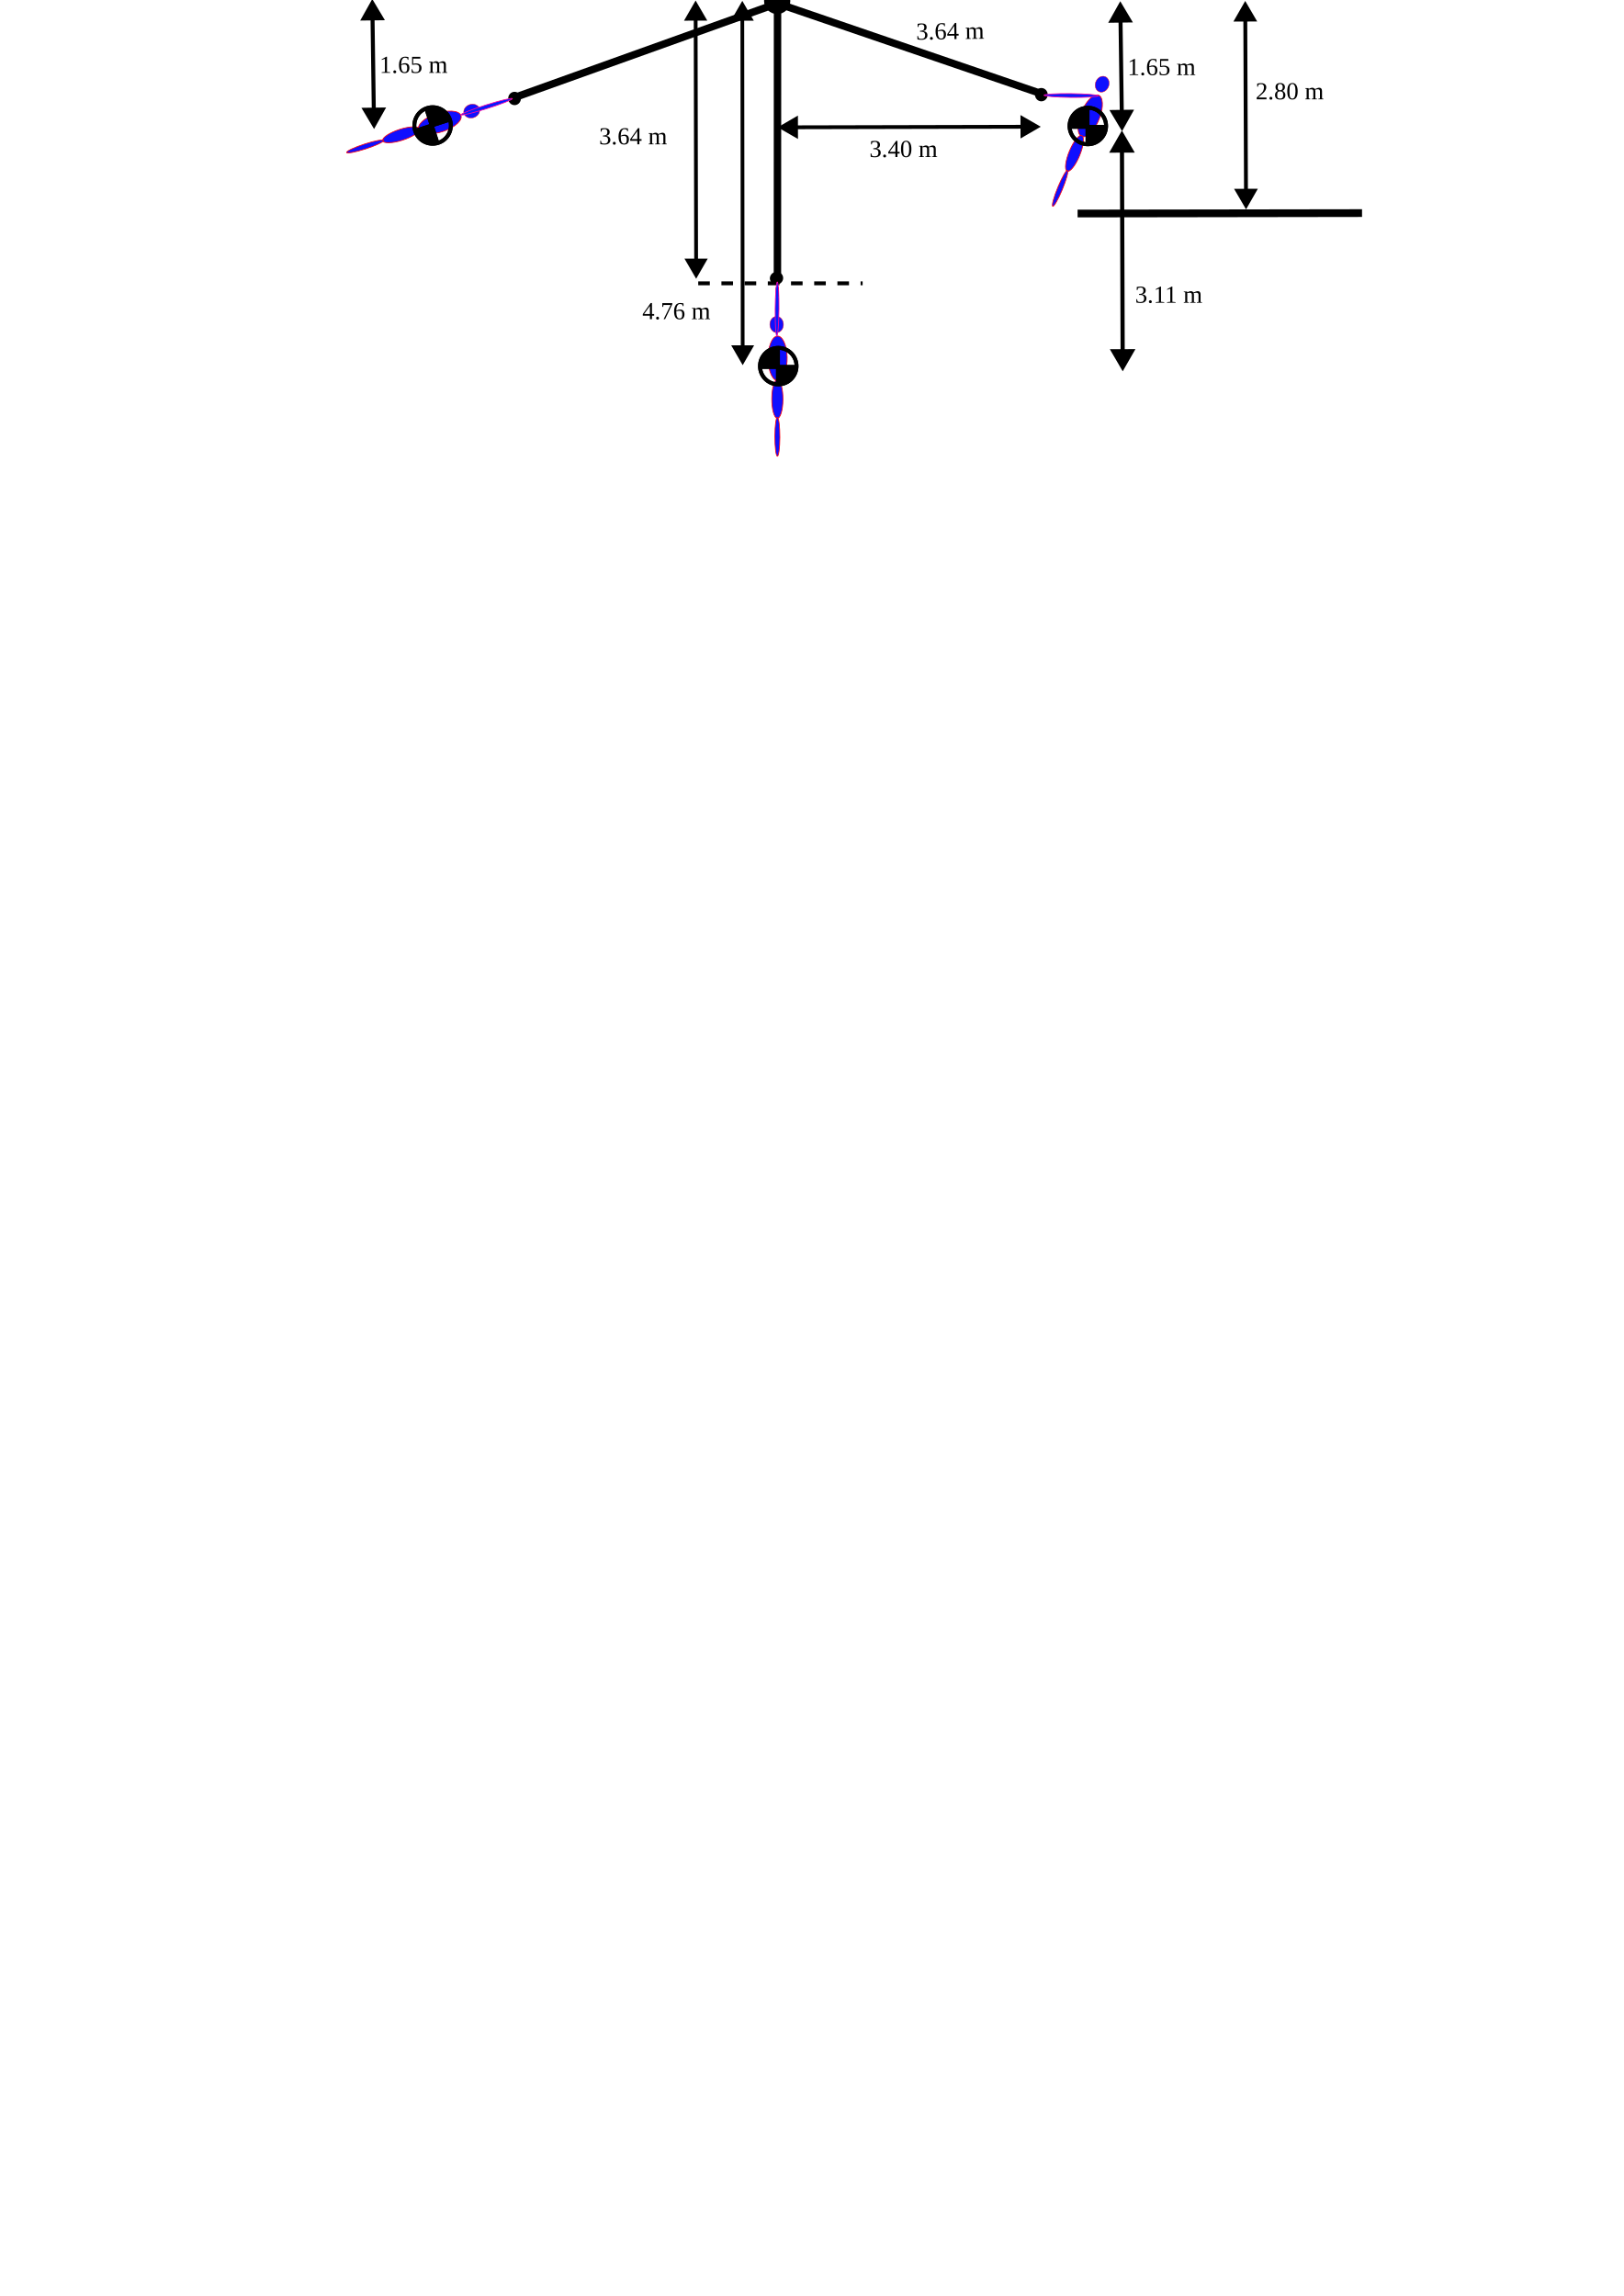
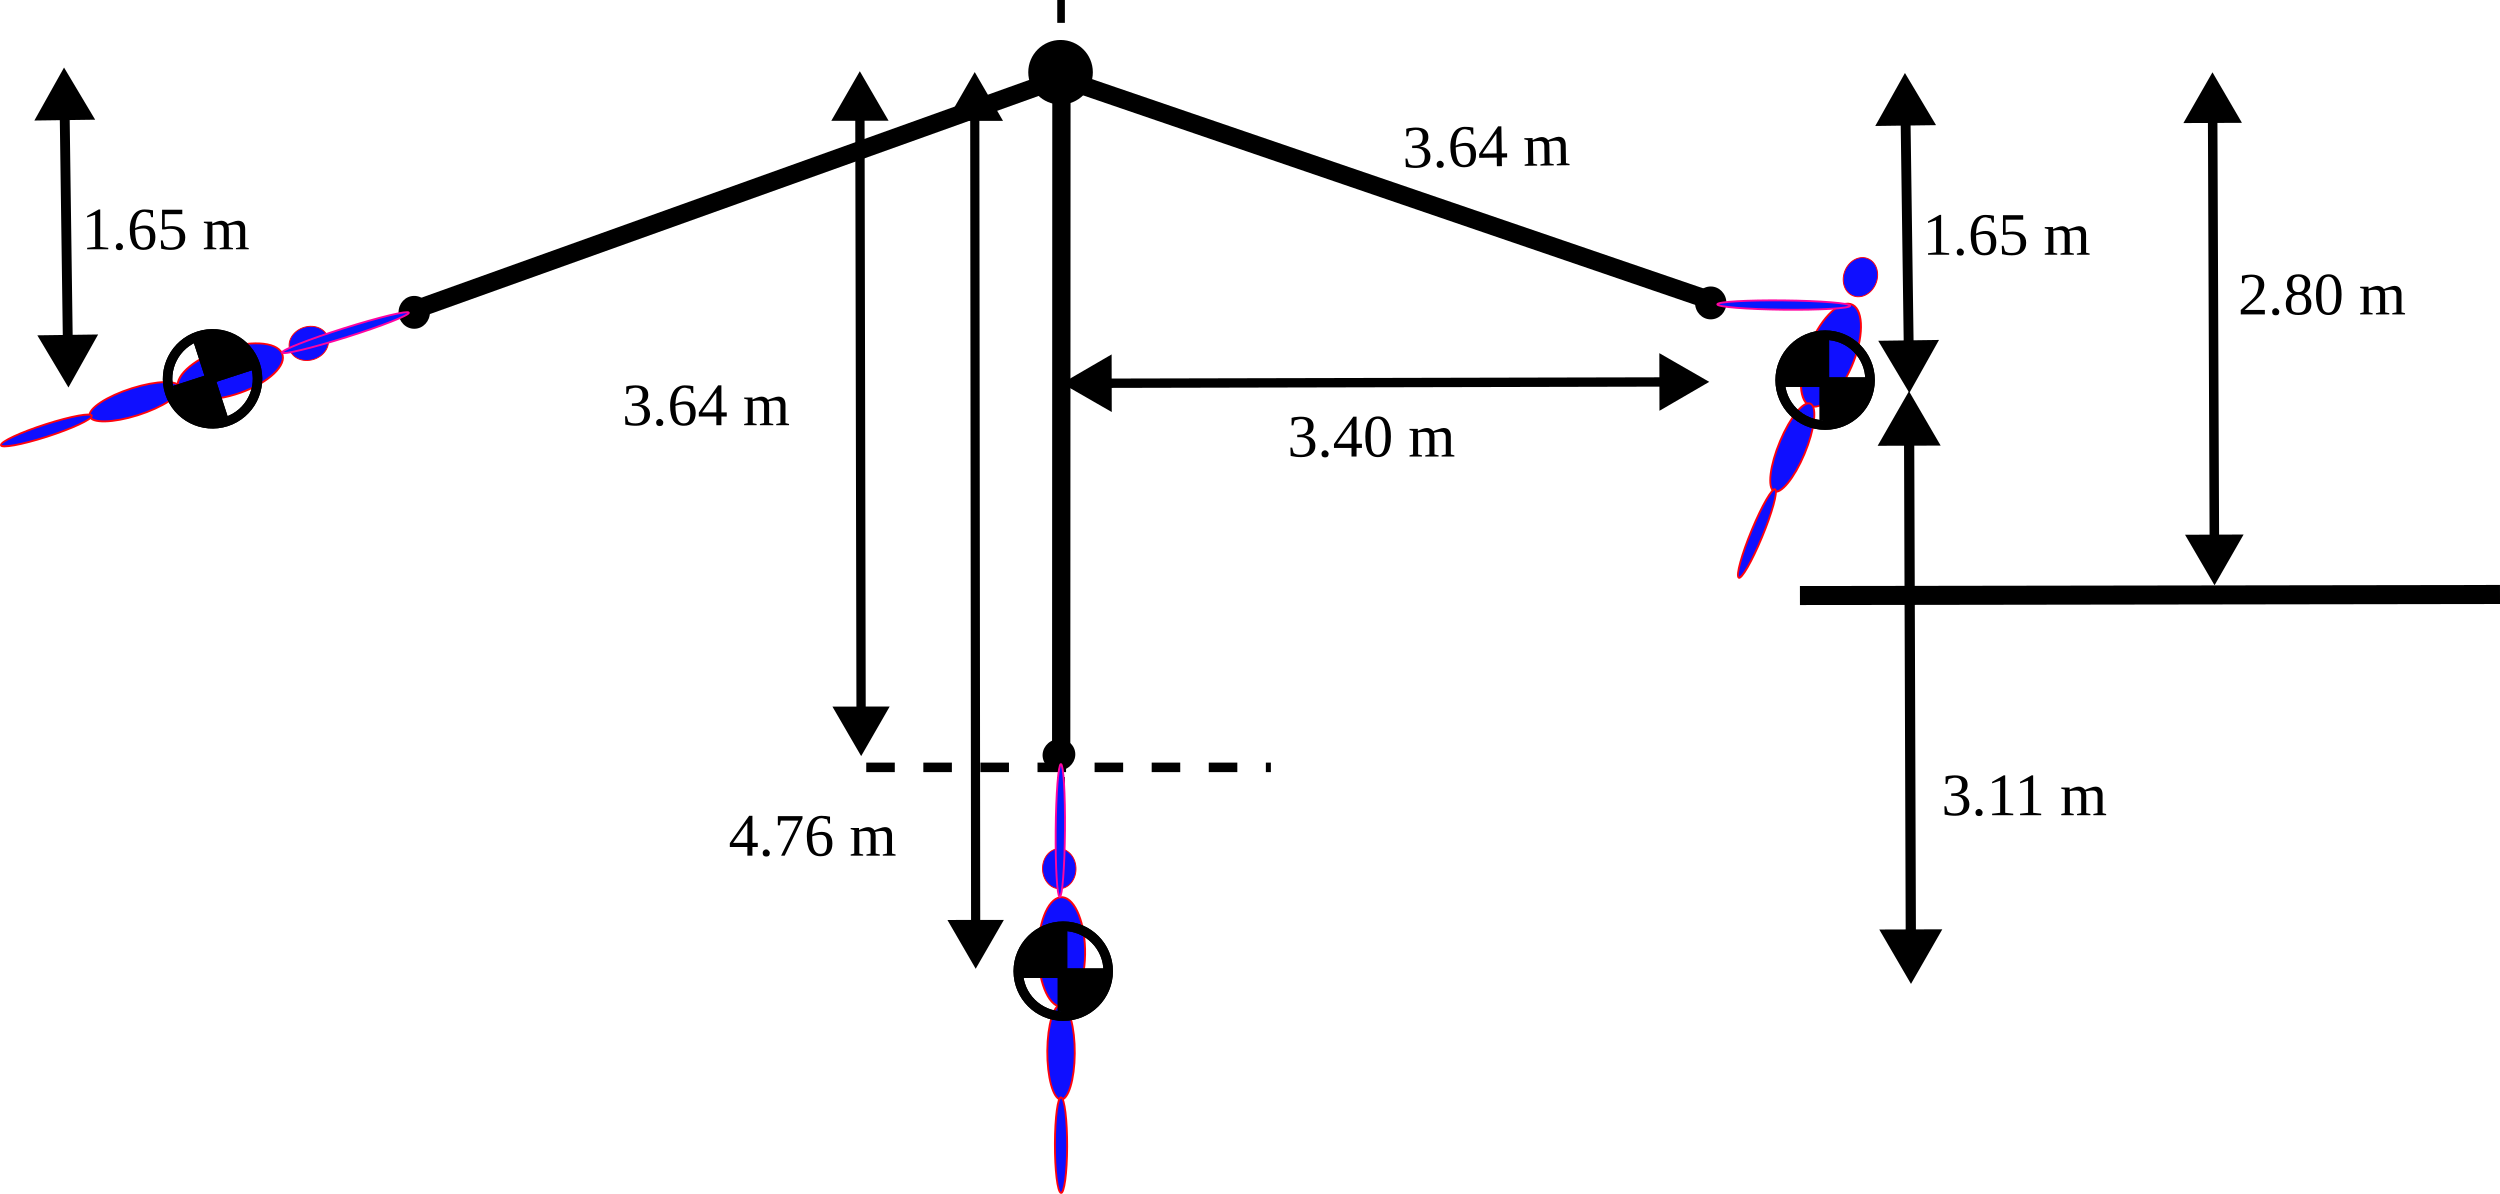
- <svg xmlns="http://www.w3.org/2000/svg" width="210mm" height="297mm" viewBox="0 0 210 297" version="1.1" id="svg5">
+ <svg xmlns="http://www.w3.org/2000/svg" width="131.376mm" height="62.74mm" viewBox="0 0 131.376 62.74" version="1.1" id="svg5">
  <defs id="defs2">
    <marker style="overflow:visible" id="marker7772" refX="0" refY="0" orient="auto-start-reverse" markerWidth="5.324" markerHeight="6.155" viewBox="0 0 5.324 6.155" preserveAspectRatio="xMidYMid">
      <path transform="scale(0.5)" style="fill:context-stroke;fill-rule:evenodd;stroke:context-stroke;stroke-width:1pt" d="M 5.77,0 -2.88,5 V -5 Z" id="path7770" />
    </marker>
    <marker style="overflow:visible" id="TriangleStart" refX="0" refY="0" orient="auto-start-reverse" markerWidth="5.324" markerHeight="6.155" viewBox="0 0 5.324 6.155" preserveAspectRatio="xMidYMid">
      <path transform="scale(0.5)" style="fill:context-stroke;fill-rule:evenodd;stroke:context-stroke;stroke-width:1pt" d="M 5.77,0 -2.88,5 V -5 Z" id="path135" />
    </marker>
  </defs>
-   <g id="layer1">
+   <g id="layer1" transform="translate(-44.78247,3.675165)">
    <text xml:space="preserve" style="font-size:3.175px;fill:#000000;stroke:none;stroke-width:1;stroke-dasharray:none;stroke-opacity:1" x="118.407" y="6.809" id="text2579" transform="rotate(-0.8121202)">
      <tspan id="tspan2577" style="stroke:none;stroke-width:1" x="118.407" y="6.809">3.64 m</tspan>
    </text>
    <g id="g2924">
      <ellipse style="fill:#000000;stroke-width:0.265" id="circle221" cx="134.682" cy="12.244" rx="0.824" ry="0.864" />
      <g id="g7010" transform="matrix(1.00034,-0.01344073,0.01417995,0.9481917,-0.9711064,1.762269)">
        <path style="fill:#000000;stroke:#000000;stroke-width:1.007;stroke-dasharray:none;stroke-opacity:1" d="M 101.604,0.084 135.21,12.762" id="path394" />
      </g>
    </g>
    <circle style="fill:#000000;stroke-width:0.265" id="path111" cx="100.515" cy="0.122" r="1.697" />
    <path style="fill:#000000;stroke:#000000;stroke-width:1;stroke-dasharray:none;stroke-opacity:1" d="m 139.37,27.62 36.788,-0.056" id="path6261" />
    <g id="g7834" transform="translate(-4.9874162e-8,-0.1312559)" />
    <path style="fill:#0719ff;fill-opacity:1;stroke:#000000;stroke-width:0.5;stroke-dasharray:none;stroke-opacity:1;marker-start:url(#TriangleStart);marker-end:url(#marker7772)" d="m 161.056,1.899 0.094,23.408" id="path7551" />
    <g id="g2545" transform="translate(12.7)">
      <text xml:space="preserve" style="font-size:3.175px;fill:#000000;fill-opacity:1;stroke:none;stroke-width:0.5;stroke-dasharray:none;stroke-opacity:1" x="149.694" y="12.849" id="text7890">
        <tspan id="tspan7888" style="fill:#000000;fill-opacity:1;stroke:none;stroke-width:0.5" x="149.694" y="12.849">2.80 m</tspan>
      </text>
    </g>
    <g id="g2823" transform="translate(0,1.058333)">
      <path style="fill:#0719ff;fill-opacity:1;stroke:#000000;stroke-width:0.492;stroke-dasharray:none;stroke-opacity:1;marker-start:url(#TriangleStart);marker-end:url(#marker7772)" d="m 132.857,15.337 -30.527,0.07" id="path8098" />
      <text xml:space="preserve" style="font-size:3.175px;fill:#000000;fill-opacity:1;stroke:none;stroke-width:0.5;stroke-dasharray:none;stroke-opacity:1" x="112.436" y="19.26" id="text8104">
        <tspan id="tspan8102" style="fill:#000000;fill-opacity:1;stroke:none;stroke-width:0.5" x="112.436" y="19.26">3.40 m</tspan>
      </text>
    </g>
    <path style="fill:#000000;fill-opacity:1;stroke:#000000;stroke-width:0.4;stroke-dasharray:1.201, 1.201;stroke-dashoffset:0;stroke-opacity:1" d="M 100.542,-3.675 V 40.06" id="path8178" />
    <path style="fill:#000000;fill-opacity:1;stroke:#000000;stroke-width:0.5;stroke-dasharray:1.5, 1.5;stroke-dashoffset:0;stroke-opacity:1" d="M 90.304,36.65 H 111.567" id="path8180" />
    <g id="g2974" transform="translate(-3.704167)">
      <path style="fill:#0719ff;fill-opacity:1;stroke:#000000;stroke-width:0.489;stroke-dasharray:none;stroke-opacity:1;marker-start:url(#TriangleStart);marker-end:url(#marker7772)" d="M 93.674,1.804 93.738,34.322" id="path2547" />
      <g id="g2553" transform="translate(-68.51758,5.820365)">
        <text xml:space="preserve" style="font-size:3.175px;fill:#000000;fill-opacity:1;stroke:none;stroke-width:0.5;stroke-dasharray:none;stroke-opacity:1" x="149.694" y="12.849" id="text2551">
          <tspan id="tspan2549" style="fill:#000000;fill-opacity:1;stroke:none;stroke-width:0.5" x="149.694" y="12.849">3.64 m</tspan>
        </text>
      </g>
    </g>
    <g id="g2849">
      <path style="fill:#0719ff;fill-opacity:1;stroke:#000000;stroke-width:0.519;stroke-dasharray:none;stroke-opacity:1;marker-start:url(#TriangleStart);marker-end:url(#marker7772)" d="m 144.913,2.003 0.181,13.128" id="path2831" />
      <g id="g2837" transform="translate(-3.874468,-3.136046)">
        <text xml:space="preserve" style="font-size:3.175px;fill:#000000;fill-opacity:1;stroke:none;stroke-width:0.5;stroke-dasharray:none;stroke-opacity:1" x="149.694" y="12.849" id="text2835">
          <tspan id="tspan2833" style="fill:#000000;fill-opacity:1;stroke:none;stroke-width:0.5" x="149.694" y="12.849">1.65 m</tspan>
        </text>
      </g>
    </g>
    <g id="g2932" transform="rotate(71.12419,100.9497,0.1619802)">
      <ellipse style="fill:#000000;stroke-width:0.265" id="ellipse2926" cx="134.682" cy="12.244" rx="0.824" ry="0.864" />
      <g id="g2930" transform="matrix(1.00034,-0.01344073,0.01417995,0.9481917,-0.9711064,1.762269)">
        <path style="fill:#000000;stroke:#000000;stroke-width:1.007;stroke-dasharray:none;stroke-opacity:1" d="M 101.604,0.084 135.21,12.762" id="path2928" />
      </g>
    </g>
    <g id="g2988" transform="translate(-0.5291667)">
      <g id="g2968" transform="translate(-66.09381,28.44221)">
        <text xml:space="preserve" style="font-size:3.175px;fill:#000000;fill-opacity:1;stroke:none;stroke-width:0.5;stroke-dasharray:none;stroke-opacity:1" x="149.694" y="12.849" id="text2966">
          <tspan id="tspan2964" style="fill:#000000;fill-opacity:1;stroke:none;stroke-width:0.5" x="149.694" y="12.849">4.76 m</tspan>
        </text>
      </g>
      <path style="fill:#0719ff;fill-opacity:1;stroke:#000000;stroke-width:0.482;stroke-dasharray:none;stroke-opacity:1;marker-start:url(#TriangleStart);marker-end:url(#marker7772)" d="m 96.536,1.823 0.047,43.7" id="path2956" />
    </g>
    <path style="fill:#0719ff;fill-opacity:1;stroke:#000000;stroke-width:0.538;stroke-dasharray:none;stroke-opacity:1;marker-start:url(#TriangleStart);marker-end:url(#marker7772)" d="m 145.106,18.792 0.093,27.328" id="path3075" />
    <g id="g3097" transform="translate(-2.890127,26.31525)">
      <text xml:space="preserve" style="font-size:3.175px;fill:#000000;fill-opacity:1;stroke:none;stroke-width:0.5;stroke-dasharray:none;stroke-opacity:1" x="149.694" y="12.849" id="text3095">
        <tspan id="tspan3093" style="fill:#000000;fill-opacity:1;stroke:none;stroke-width:0.5" x="149.694" y="12.849">3.11 m</tspan>
      </text>
    </g>
    <g id="g3193" transform="matrix(-0.9998987,0.01423583,0.01423583,0.9998987,201.0444,-1.421774)">
      <ellipse style="fill:#000000;stroke-width:0.265" id="ellipse3187" cx="134.682" cy="12.244" rx="0.824" ry="0.864" />
      <g id="g3191" transform="matrix(1.00034,-0.01344073,0.01417995,0.9481917,-0.9711064,1.762269)">
        <path style="fill:#000000;stroke:#000000;stroke-width:1.007;stroke-dasharray:none;stroke-opacity:1" d="M 101.604,0.084 135.21,12.762" id="path3189" />
      </g>
    </g>
    <g id="g3279" transform="translate(-96.74012,-0.2864959)">
      <path style="fill:#0719ff;fill-opacity:1;stroke:#000000;stroke-width:0.519;stroke-dasharray:none;stroke-opacity:1;marker-start:url(#TriangleStart);marker-end:url(#marker7772)" d="m 144.913,2.003 0.181,13.128" id="path3271" />
      <g id="g3277" transform="translate(-3.874468,-3.136046)">
        <text xml:space="preserve" style="font-size:3.175px;fill:#000000;fill-opacity:1;stroke:none;stroke-width:0.5;stroke-dasharray:none;stroke-opacity:1" x="149.694" y="12.849" id="text3275">
          <tspan id="tspan3273" style="fill:#000000;fill-opacity:1;stroke:none;stroke-width:0.5" x="149.694" y="12.849">1.65 m</tspan>
        </text>
      </g>
    </g>
  </g>
-   <g id="layer2">
+   <g id="layer2" transform="translate(-44.78247,3.675165)">
    <g id="g2541" transform="translate(-48.08604,-7.31744)">
      <g id="g2481" transform="translate(4.597217,25.59997)">
        <ellipse style="fill:#0f0fff;fill-opacity:1;stroke:#ff040c;stroke-width:0.1;stroke-dasharray:none;stroke-opacity:1" id="ellipse2475" cx="144.033" cy="46.534" rx="1.241" ry="2.879" transform="matrix(0.9917655,-0.1280672,0.02610793,0.9996591,0,0)" />
        <ellipse style="fill:#0f0fff;fill-opacity:1;stroke:#ff040c;stroke-width:0.1;stroke-dasharray:none;stroke-opacity:1" id="ellipse2477" cx="144.814" cy="19.83" rx="0.725" ry="2.493" transform="matrix(0.9956426,0.09325182,-0.0077641,0.9999699,0,0)" />
        <ellipse style="fill:#0f0fff;fill-opacity:1;stroke:#ff040c;stroke-width:0.101;stroke-dasharray:none;stroke-opacity:1" id="ellipse2479" cx="147.24" cy="7.763" rx="0.329" ry="2.51" transform="matrix(0.9783708,0.206859,-0.00343941,0.9999941,0,0)" />
        <ellipse style="fill:#0f0fff;fill-opacity:1;stroke:#ff040c;stroke-width:0.051;stroke-dasharray:none;stroke-opacity:1" id="ellipse2502" cx="142.555" cy="33.126" rx="0.879" ry="1.05" transform="matrix(0.9978281,-0.0658712,0.05102036,0.9986976,0,0)" />
      </g>
      <ellipse style="display:inline;fill:#0719ff;fill-opacity:1;stroke:#ff04a0;stroke-width:0.1;stroke-dasharray:none;stroke-opacity:1" id="ellipse2483" cx="45.978" cy="-148.999" rx="3.493" ry="0.244" transform="rotate(90.50364)" />
    </g>
    <g id="g2522" transform="translate(5.970795,-31.61569)">
      <g id="g2512" transform="rotate(22.35398,92.64887,14.47963)">
        <ellipse style="fill:#0f0fff;fill-opacity:1;stroke:#ff040c;stroke-width:0.1;stroke-dasharray:none;stroke-opacity:1" id="ellipse2504" cx="144.033" cy="46.534" rx="1.241" ry="2.879" transform="matrix(0.9917655,-0.1280672,0.02610793,0.9996591,0,0)" />
        <ellipse style="fill:#0f0fff;fill-opacity:1;stroke:#ff040c;stroke-width:0.1;stroke-dasharray:none;stroke-opacity:1" id="ellipse2506" cx="144.814" cy="19.83" rx="0.725" ry="2.493" transform="matrix(0.9956426,0.09325182,-0.0077641,0.9999699,0,0)" />
        <ellipse style="fill:#0f0fff;fill-opacity:1;stroke:#ff040c;stroke-width:0.101;stroke-dasharray:none;stroke-opacity:1" id="ellipse2508" cx="147.24" cy="7.763" rx="0.329" ry="2.51" transform="matrix(0.9783708,0.206859,-0.00343941,0.9999941,0,0)" />
        <ellipse style="fill:#0f0fff;fill-opacity:1;stroke:#ff040c;stroke-width:0.051;stroke-dasharray:none;stroke-opacity:1" id="ellipse2510" cx="142.555" cy="33.126" rx="0.879" ry="1.05" transform="matrix(0.9978281,-0.0658712,0.05102036,0.9986976,0,0)" />
      </g>
      <ellipse style="fill:#0719ff;fill-opacity:1;stroke:#ff04a0;stroke-width:0.1;stroke-dasharray:none;stroke-opacity:1" id="ellipse2514" cx="133.013" cy="42.543" rx="3.493" ry="0.244" transform="rotate(0.6163461)" />
    </g>
    <g id="g9012" transform="translate(11.27474,-35.67683)">
      <circle style="fill:none;fill-opacity:1;stroke:#000000;stroke-width:0.5;stroke-dasharray:none;stroke-dashoffset:0;stroke-opacity:1" id="path8196" cx="129.418" cy="51.977" r="2.363" />
      <path style="fill:none;fill-opacity:1;stroke:#000000;stroke-width:0.5;stroke-dasharray:none;stroke-dashoffset:0;stroke-opacity:1" d="m 129.379,49.746 v 4.331" id="path8198" />
      <path style="fill:none;fill-opacity:1;stroke:#000000;stroke-width:0.5;stroke-dasharray:none;stroke-dashoffset:0;stroke-opacity:1" d="m 131.602,52.082 h -4.331" id="path8200" />
      <path style="fill:#000000;fill-opacity:1;stroke:none;stroke-width:0.5;stroke-dasharray:none;stroke-dashoffset:0;stroke-opacity:1" id="circle8202" d="m -127.093,-51.901 a 2.363,2.363 0 0 1 -2.363,2.363 v -2.363 z" transform="scale(-1)" />
      <path style="fill:#000000;fill-opacity:1;stroke:none;stroke-width:0.5;stroke-dasharray:none;stroke-dashoffset:0;stroke-opacity:1" id="path8954" d="m 131.667,52.034 a 2.363,2.363 0 0 1 -2.363,2.363 v -2.363 z" />
      <circle style="fill:none;fill-opacity:1;stroke:#000000;stroke-width:0.5;stroke-dasharray:none;stroke-dashoffset:0;stroke-opacity:1" id="circle8992" cx="129.418" cy="51.977" r="2.363" />
      <path style="fill:none;fill-opacity:1;stroke:#000000;stroke-width:0.5;stroke-dasharray:none;stroke-dashoffset:0;stroke-opacity:1" d="m 129.379,49.746 v 4.331" id="path8994" />
      <path style="fill:none;fill-opacity:1;stroke:#000000;stroke-width:0.5;stroke-dasharray:none;stroke-dashoffset:0;stroke-opacity:1" d="m 131.602,52.082 h -4.331" id="path8996" />
      <path style="fill:#000000;fill-opacity:1;stroke:none;stroke-width:0.5;stroke-dasharray:none;stroke-dashoffset:0;stroke-opacity:1" id="path8998" d="m -127.093,-51.901 a 2.363,2.363 0 0 1 -2.363,2.363 v -2.363 z" transform="scale(-1)" />
      <path style="display:none;fill:#000000;fill-opacity:1;stroke:none;stroke-width:0.5;stroke-dasharray:none;stroke-dashoffset:0;stroke-opacity:1" id="path9000" d="m 131.667,52.034 a 2.363,2.363 0 0 1 -2.363,2.363 v -2.363 z" />
    </g>
    <g id="g2954" transform="translate(-28.76234,-4.61667)">
      <circle style="fill:none;fill-opacity:1;stroke:#000000;stroke-width:0.5;stroke-dasharray:none;stroke-dashoffset:0;stroke-opacity:1" id="circle2934" cx="129.418" cy="51.977" r="2.363" />
      <path style="fill:none;fill-opacity:1;stroke:#000000;stroke-width:0.5;stroke-dasharray:none;stroke-dashoffset:0;stroke-opacity:1" d="m 129.379,49.746 v 4.331" id="path2936" />
      <path style="fill:none;fill-opacity:1;stroke:#000000;stroke-width:0.5;stroke-dasharray:none;stroke-dashoffset:0;stroke-opacity:1" d="m 131.602,52.082 h -4.331" id="path2938" />
      <path style="fill:#000000;fill-opacity:1;stroke:none;stroke-width:0.5;stroke-dasharray:none;stroke-dashoffset:0;stroke-opacity:1" id="path2940" d="m -127.093,-51.901 a 2.363,2.363 0 0 1 -2.363,2.363 v -2.363 z" transform="scale(-1)" />
      <path style="fill:#000000;fill-opacity:1;stroke:none;stroke-width:0.5;stroke-dasharray:none;stroke-dashoffset:0;stroke-opacity:1" id="path2942" d="m 131.667,52.034 a 2.363,2.363 0 0 1 -2.363,2.363 v -2.363 z" />
      <circle style="fill:none;fill-opacity:1;stroke:#000000;stroke-width:0.5;stroke-dasharray:none;stroke-dashoffset:0;stroke-opacity:1" id="circle2944" cx="129.418" cy="51.977" r="2.363" />
      <path style="fill:none;fill-opacity:1;stroke:#000000;stroke-width:0.5;stroke-dasharray:none;stroke-dashoffset:0;stroke-opacity:1" d="m 129.379,49.746 v 4.331" id="path2946" />
      <path style="fill:none;fill-opacity:1;stroke:#000000;stroke-width:0.5;stroke-dasharray:none;stroke-dashoffset:0;stroke-opacity:1" d="m 131.602,52.082 h -4.331" id="path2948" />
      <path style="fill:#000000;fill-opacity:1;stroke:none;stroke-width:0.5;stroke-dasharray:none;stroke-dashoffset:0;stroke-opacity:1" id="path2950" d="m -127.093,-51.901 a 2.363,2.363 0 0 1 -2.363,2.363 v -2.363 z" transform="scale(-1)" />
      <path style="display:none;fill:#000000;fill-opacity:1;stroke:none;stroke-width:0.5;stroke-dasharray:none;stroke-dashoffset:0;stroke-opacity:1" id="path2952" d="m 131.667,52.034 a 2.363,2.363 0 0 1 -2.363,2.363 v -2.363 z" />
    </g>
    <g id="g3249" transform="rotate(73.29429,74.98034,17.30277)">
      <g id="g3269" transform="rotate(-1.280265,64.41191,25.13283)">
        <g id="g3207" transform="translate(-80.48255,-19.36938)">
          <g id="g3203" transform="translate(4.597217,25.59997)">
            <ellipse style="fill:#0f0fff;fill-opacity:1;stroke:#ff040c;stroke-width:0.1;stroke-dasharray:none;stroke-opacity:1" id="ellipse3195" cx="144.033" cy="46.534" rx="1.241" ry="2.879" transform="matrix(0.9917655,-0.1280672,0.02610793,0.9996591,0,0)" />
            <ellipse style="fill:#0f0fff;fill-opacity:1;stroke:#ff040c;stroke-width:0.1;stroke-dasharray:none;stroke-opacity:1" id="ellipse3197" cx="144.814" cy="19.83" rx="0.725" ry="2.493" transform="matrix(0.9956426,0.09325182,-0.0077641,0.9999699,0,0)" />
            <ellipse style="fill:#0f0fff;fill-opacity:1;stroke:#ff040c;stroke-width:0.101;stroke-dasharray:none;stroke-opacity:1" id="ellipse3199" cx="147.24" cy="7.763" rx="0.329" ry="2.51" transform="matrix(0.9783708,0.206859,-0.00343941,0.9999941,0,0)" />
            <ellipse style="fill:#0f0fff;fill-opacity:1;stroke:#ff040c;stroke-width:0.051;stroke-dasharray:none;stroke-opacity:1" id="ellipse3201" cx="142.555" cy="33.126" rx="0.879" ry="1.05" transform="matrix(0.9978281,-0.0658712,0.05102036,0.9986976,0,0)" />
          </g>
          <ellipse style="display:inline;fill:#0719ff;fill-opacity:1;stroke:#ff04a0;stroke-width:0.1;stroke-dasharray:none;stroke-opacity:1" id="ellipse3205" cx="45.978" cy="-148.999" rx="3.493" ry="0.244" transform="rotate(90.50364)" />
        </g>
        <g id="g3229" transform="translate(-61.15885,-16.66861)">
          <circle style="fill:none;fill-opacity:1;stroke:#000000;stroke-width:0.5;stroke-dasharray:none;stroke-dashoffset:0;stroke-opacity:1" id="circle3209" cx="129.418" cy="51.977" r="2.363" />
          <path style="fill:none;fill-opacity:1;stroke:#000000;stroke-width:0.5;stroke-dasharray:none;stroke-dashoffset:0;stroke-opacity:1" d="m 129.379,49.746 v 4.331" id="path3211" />
          <path style="fill:none;fill-opacity:1;stroke:#000000;stroke-width:0.5;stroke-dasharray:none;stroke-dashoffset:0;stroke-opacity:1" d="m 131.602,52.082 h -4.331" id="path3213" />
          <path style="fill:#000000;fill-opacity:1;stroke:none;stroke-width:0.5;stroke-dasharray:none;stroke-dashoffset:0;stroke-opacity:1" id="path3215" d="m -127.093,-51.901 a 2.363,2.363 0 0 1 -2.363,2.363 v -2.363 z" transform="scale(-1)" />
          <path style="fill:#000000;fill-opacity:1;stroke:none;stroke-width:0.5;stroke-dasharray:none;stroke-dashoffset:0;stroke-opacity:1" id="path3217" d="m 131.667,52.034 a 2.363,2.363 0 0 1 -2.363,2.363 v -2.363 z" />
          <circle style="fill:none;fill-opacity:1;stroke:#000000;stroke-width:0.5;stroke-dasharray:none;stroke-dashoffset:0;stroke-opacity:1" id="circle3219" cx="129.418" cy="51.977" r="2.363" />
          <path style="fill:none;fill-opacity:1;stroke:#000000;stroke-width:0.5;stroke-dasharray:none;stroke-dashoffset:0;stroke-opacity:1" d="m 129.379,49.746 v 4.331" id="path3221" />
          <path style="fill:none;fill-opacity:1;stroke:#000000;stroke-width:0.5;stroke-dasharray:none;stroke-dashoffset:0;stroke-opacity:1" d="m 131.602,52.082 h -4.331" id="path3223" />
          <path style="fill:#000000;fill-opacity:1;stroke:none;stroke-width:0.5;stroke-dasharray:none;stroke-dashoffset:0;stroke-opacity:1" id="path3225" d="m -127.093,-51.901 a 2.363,2.363 0 0 1 -2.363,2.363 v -2.363 z" transform="scale(-1)" />
          <path style="display:none;fill:#000000;fill-opacity:1;stroke:none;stroke-width:0.5;stroke-dasharray:none;stroke-dashoffset:0;stroke-opacity:1" id="path3227" d="m 131.667,52.034 a 2.363,2.363 0 0 1 -2.363,2.363 v -2.363 z" />
        </g>
      </g>
    </g>
  </g>
</svg>
